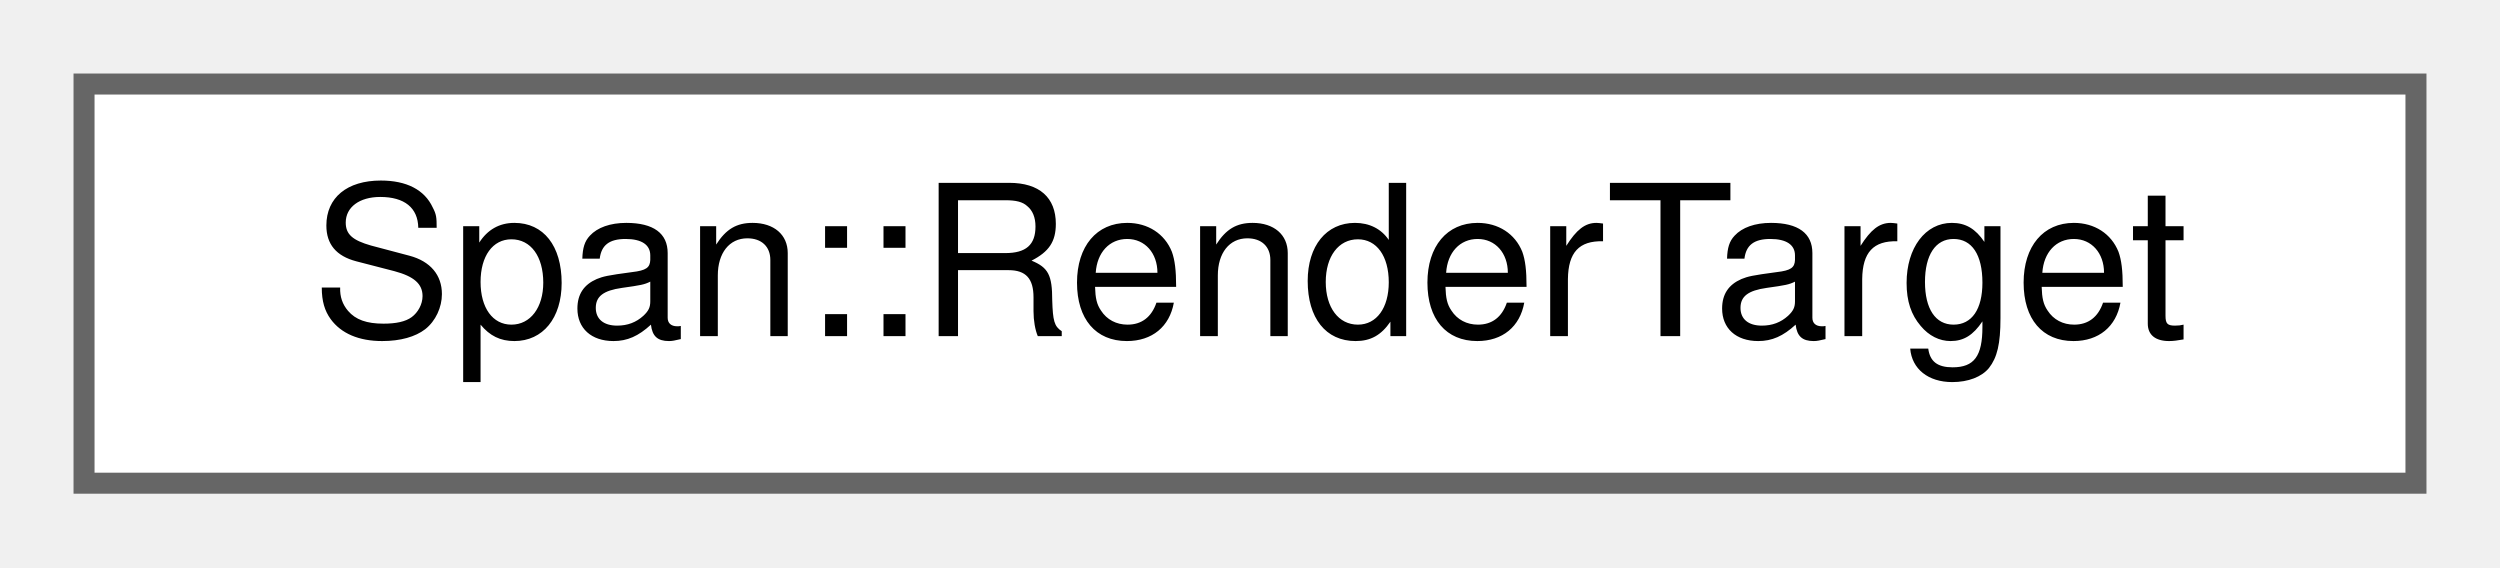
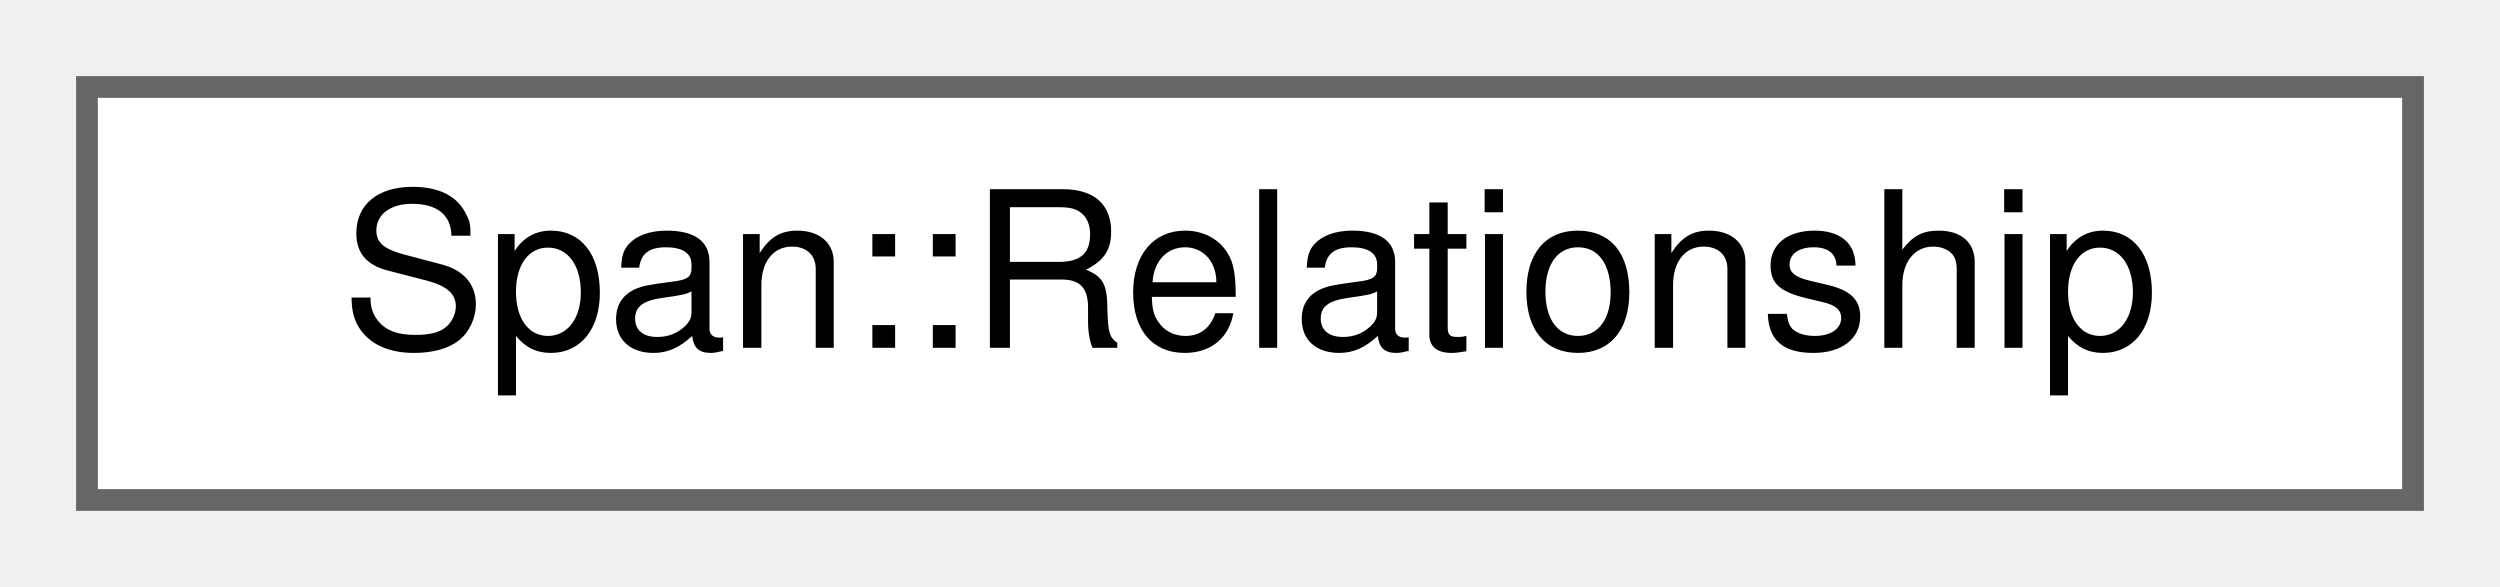
- <svg xmlns="http://www.w3.org/2000/svg" xmlns:xlink="http://www.w3.org/1999/xlink" width="119pt" height="27pt" viewBox="0.00 0.00 119.00 27.00">
+ <svg xmlns="http://www.w3.org/2000/svg" xmlns:xlink="http://www.w3.org/1999/xlink" width="115pt" height="27pt" viewBox="0.00 0.00 115.00 27.00">
  <g id="graph0" class="graph" transform="scale(1 1) rotate(0) translate(4 23)">
    <g id="Node000000" class="node">
      <g id="a_Node000000">
-         <a xlink:href="classSpan_1_1RenderTarget.html" target="_top" xlink:title="🎯 描画対象となるテクスチャリソース。">
-           <polygon fill="white" stroke="#666666" points="111,-19 0,-19 0,0 111,0 111,-19" />
-           <text text-anchor="middle" x="55.5" y="-7" font-family="Helvetica,sans-Serif" font-size="10.00">Span::RenderTarget</text>
+         <a xlink:href="structSpan_1_1Relationship.html" target="_top" xlink:title="🔗 エンティティ間の親子関係を管理するリンクリスト。">
+           <polygon fill="white" stroke="#666666" points="107,-19 0,-19 0,0 107,0 107,-19" />
+           <text text-anchor="middle" x="53.5" y="-7" font-family="Helvetica,sans-Serif" font-size="10.00">Span::Relationship</text>
        </a>
      </g>
    </g>
  </g>
</svg>
